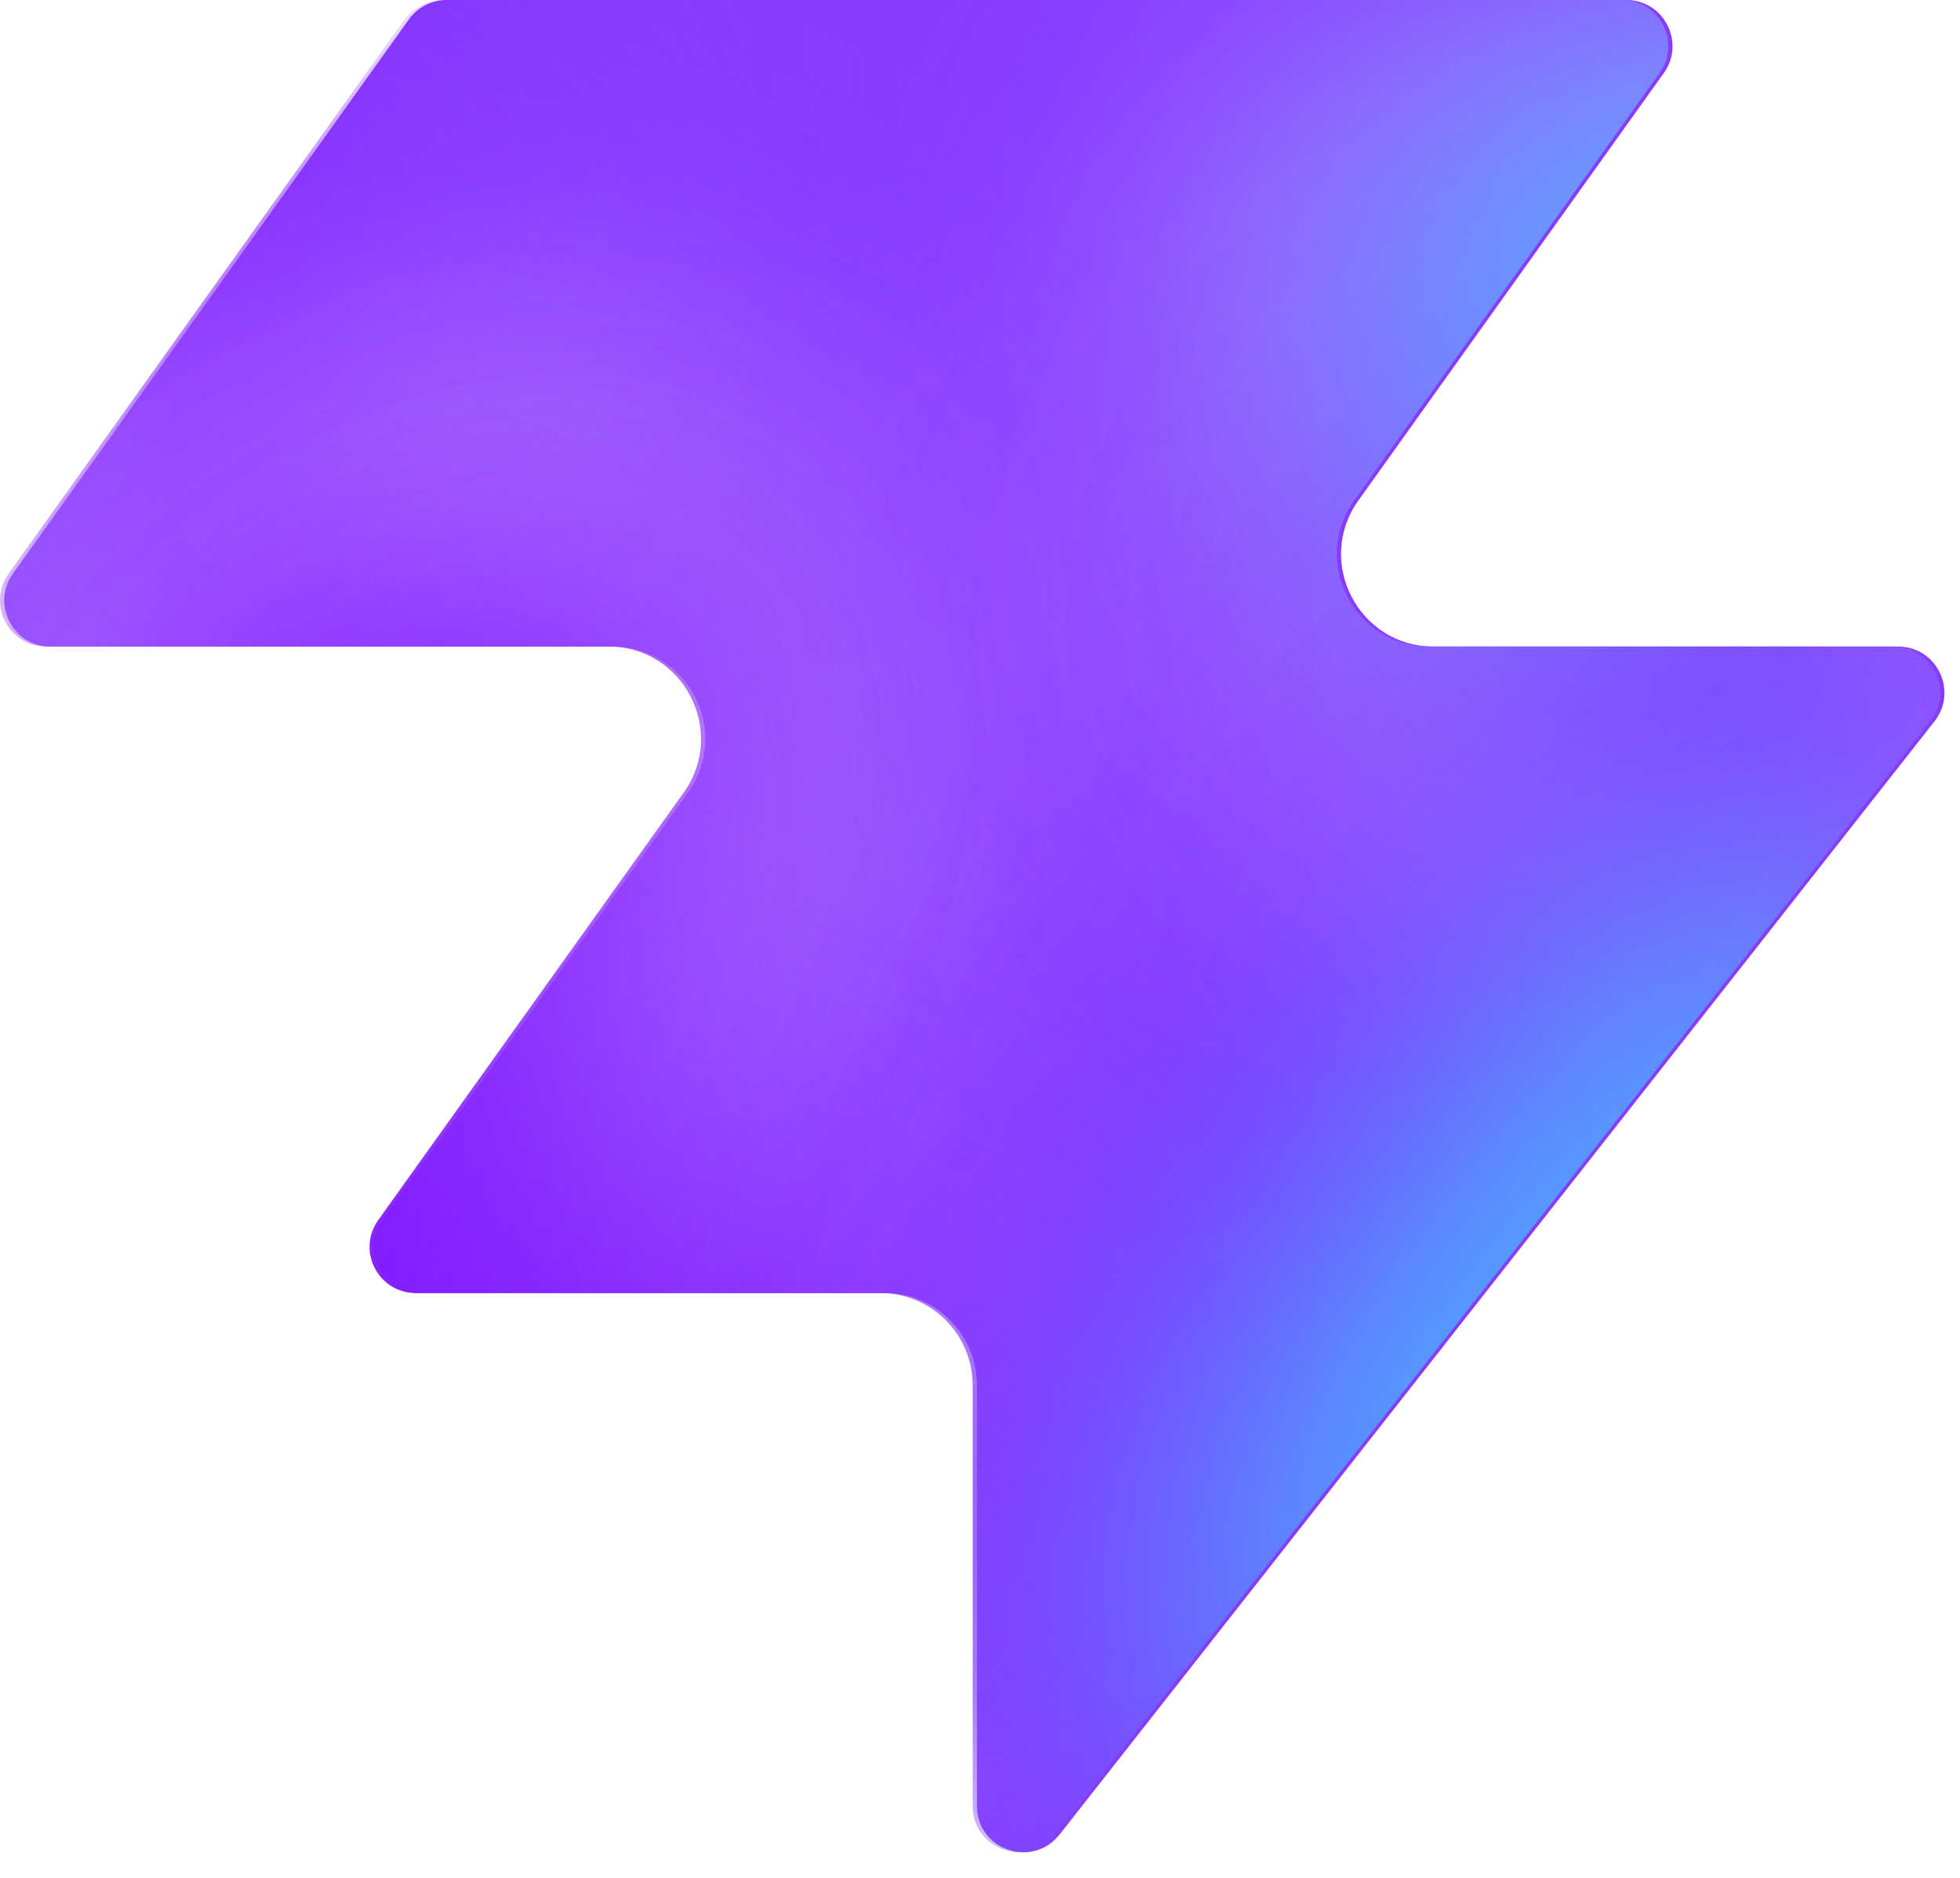
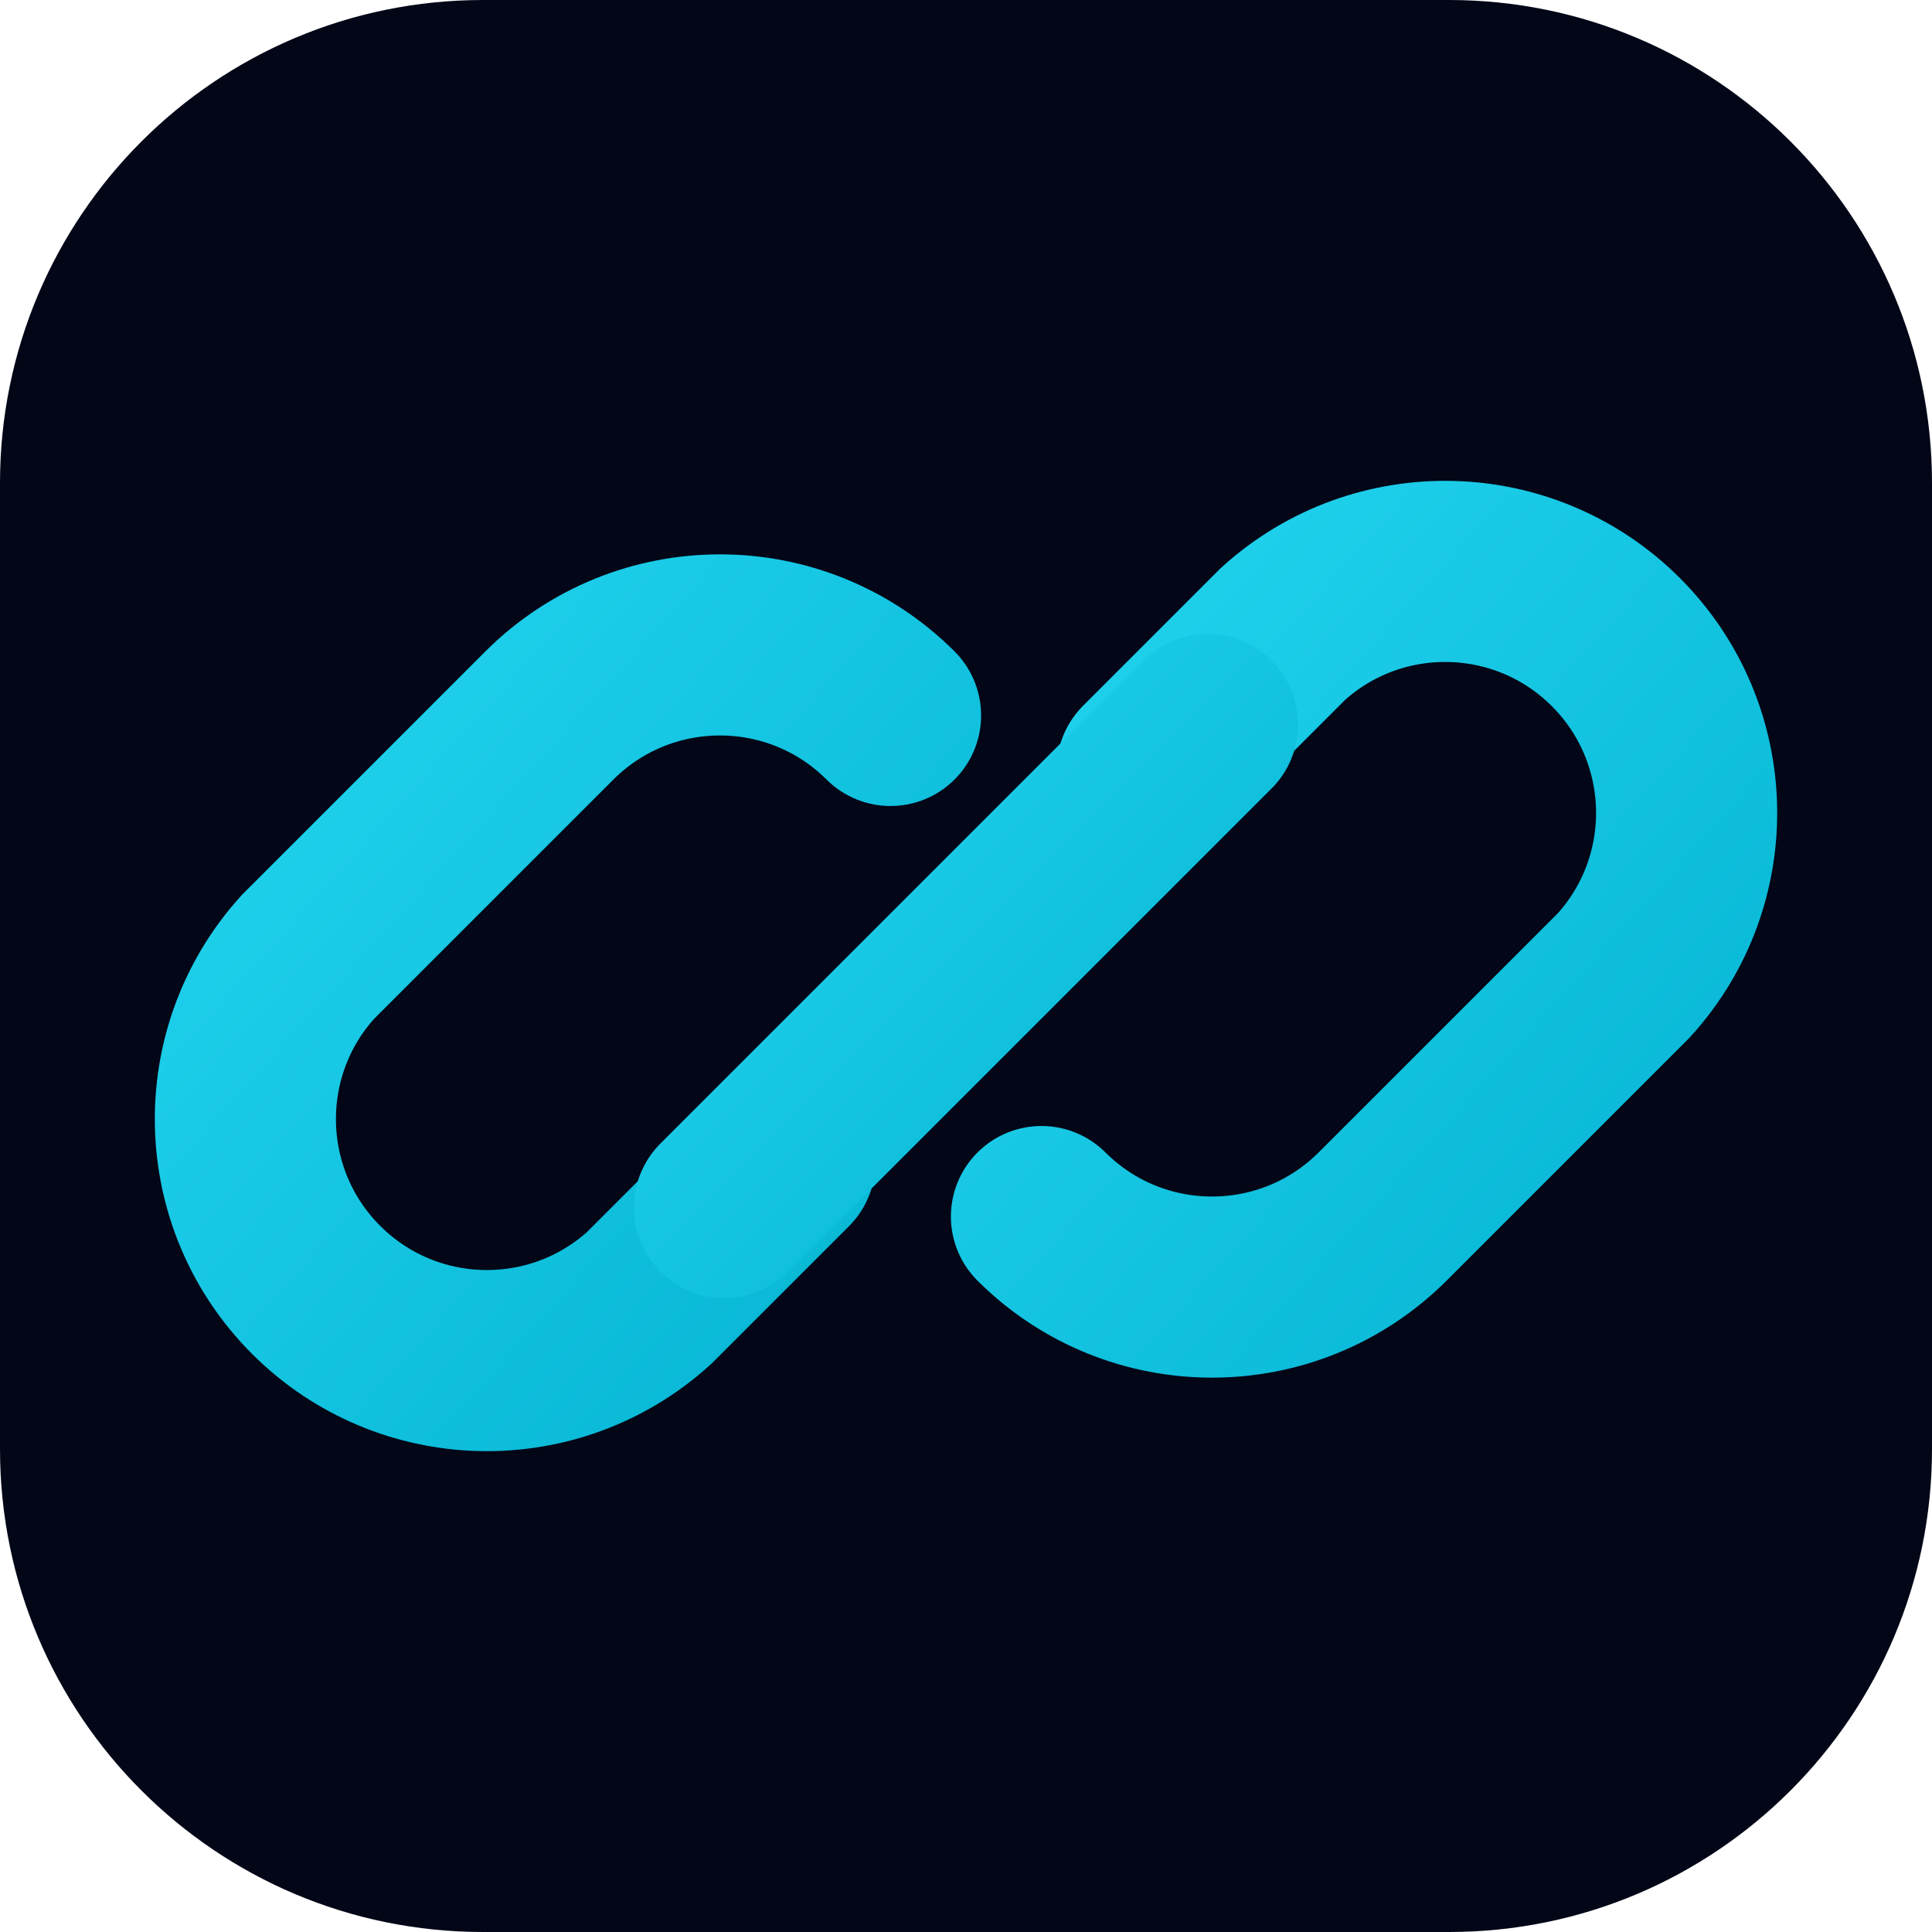
- <svg xmlns="http://www.w3.org/2000/svg" width="48" height="46" fill="none" viewBox="0 0 48 46">
-   <path fill="#863bff" d="M25.946 44.938c-.664.845-2.021.375-2.021-.698V33.937a2.26 2.26 0 0 0-2.262-2.262H10.287c-.92 0-1.456-1.04-.92-1.788l7.48-10.471c1.07-1.497 0-3.578-1.842-3.578H1.237c-.92 0-1.456-1.04-.92-1.788L10.013.474c.214-.297.556-.474.92-.474h28.894c.92 0 1.456 1.04.92 1.788l-7.48 10.471c-1.07 1.498 0 3.579 1.842 3.579h11.377c.943 0 1.473 1.088.89 1.83L25.947 44.94z" style="fill:#863bff;fill:color(display-p3 .525 .23 1);fill-opacity:1" />
-   <mask id="a" width="48" height="46" x="0" y="0" maskUnits="userSpaceOnUse" style="mask-type:alpha">
-     <path fill="#000" d="M25.842 44.938c-.664.844-2.021.375-2.021-.698V33.937a2.26 2.26 0 0 0-2.262-2.262H10.183c-.92 0-1.456-1.04-.92-1.788l7.48-10.471c1.07-1.498 0-3.579-1.842-3.579H1.133c-.92 0-1.456-1.04-.92-1.787L9.91.473c.214-.297.556-.474.92-.474h28.894c.92 0 1.456 1.04.92 1.788l-7.48 10.471c-1.07 1.498 0 3.578 1.842 3.578h11.377c.943 0 1.473 1.088.89 1.832L25.843 44.94z" style="fill:#000;fill-opacity:1" />
-   </mask>
-   <g mask="url(#a)">
-     <g filter="url(#b)">
-       <ellipse cx="5.508" cy="14.704" fill="#ede6ff" rx="5.508" ry="14.704" style="fill:#ede6ff;fill:color(display-p3 .927 .903 1);fill-opacity:1" transform="matrix(.00324 1 1 -.00324 -4.47 31.516)" />
-     </g>
-     <g filter="url(#c)">
-       <ellipse cx="10.399" cy="29.851" fill="#ede6ff" rx="10.399" ry="29.851" style="fill:#ede6ff;fill:color(display-p3 .927 .903 1);fill-opacity:1" transform="matrix(.00324 1 1 -.00324 -39.328 7.883)" />
-     </g>
-     <g filter="url(#d)">
-       <ellipse cx="5.508" cy="30.487" fill="#7e14ff" rx="5.508" ry="30.487" style="fill:#7e14ff;fill:color(display-p3 .492 .077 1);fill-opacity:1" transform="rotate(89.814 -25.913 -14.639)scale(1 -1)" />
-     </g>
-     <g filter="url(#e)">
-       <ellipse cx="5.508" cy="30.599" fill="#7e14ff" rx="5.508" ry="30.599" style="fill:#7e14ff;fill:color(display-p3 .492 .077 1);fill-opacity:1" transform="rotate(89.814 -32.644 -3.334)scale(1 -1)" />
-     </g>
-     <g filter="url(#f)">
-       <ellipse cx="5.508" cy="30.599" fill="#7e14ff" rx="5.508" ry="30.599" style="fill:#7e14ff;fill:color(display-p3 .492 .077 1);fill-opacity:1" transform="matrix(.00324 1 1 -.00324 -34.34 30.47)" />
-     </g>
-     <g filter="url(#g)">
-       <ellipse cx="14.072" cy="22.078" fill="#ede6ff" rx="14.072" ry="22.078" style="fill:#ede6ff;fill:color(display-p3 .927 .903 1);fill-opacity:1" transform="rotate(93.35 24.506 48.493)scale(-1 1)" />
-     </g>
-     <g filter="url(#h)">
-       <ellipse cx="3.47" cy="21.501" fill="#7e14ff" rx="3.47" ry="21.501" style="fill:#7e14ff;fill:color(display-p3 .492 .077 1);fill-opacity:1" transform="rotate(89.009 28.708 47.59)scale(-1 1)" />
-     </g>
-     <g filter="url(#i)">
-       <ellipse cx="3.47" cy="21.501" fill="#7e14ff" rx="3.47" ry="21.501" style="fill:#7e14ff;fill:color(display-p3 .492 .077 1);fill-opacity:1" transform="rotate(89.009 28.708 47.59)scale(-1 1)" />
-     </g>
-     <g filter="url(#j)">
-       <ellipse cx=".387" cy="8.972" fill="#7e14ff" rx="4.407" ry="29.108" style="fill:#7e14ff;fill:color(display-p3 .492 .077 1);fill-opacity:1" transform="rotate(39.51 .387 8.972)" />
-     </g>
-     <g filter="url(#k)">
-       <ellipse cx="47.523" cy="-6.092" fill="#7e14ff" rx="4.407" ry="29.108" style="fill:#7e14ff;fill:color(display-p3 .492 .077 1);fill-opacity:1" transform="rotate(37.892 47.523 -6.092)" />
-     </g>
-     <g filter="url(#l)">
-       <ellipse cx="41.412" cy="6.333" fill="#47bfff" rx="5.971" ry="9.665" style="fill:#47bfff;fill:color(display-p3 .28 .748 1);fill-opacity:1" transform="rotate(37.892 41.412 6.333)" />
-     </g>
-     <g filter="url(#m)">
-       <ellipse cx="-1.879" cy="38.332" fill="#7e14ff" rx="4.407" ry="29.108" style="fill:#7e14ff;fill:color(display-p3 .492 .077 1);fill-opacity:1" transform="rotate(37.892 -1.88 38.332)" />
-     </g>
-     <g filter="url(#n)">
-       <ellipse cx="-1.879" cy="38.332" fill="#7e14ff" rx="4.407" ry="29.108" style="fill:#7e14ff;fill:color(display-p3 .492 .077 1);fill-opacity:1" transform="rotate(37.892 -1.88 38.332)" />
-     </g>
-     <g filter="url(#o)">
-       <ellipse cx="35.651" cy="29.907" fill="#7e14ff" rx="4.407" ry="29.108" style="fill:#7e14ff;fill:color(display-p3 .492 .077 1);fill-opacity:1" transform="rotate(37.892 35.651 29.907)" />
-     </g>
-     <g filter="url(#p)">
-       <ellipse cx="38.418" cy="32.4" fill="#47bfff" rx="5.971" ry="15.297" style="fill:#47bfff;fill:color(display-p3 .28 .748 1);fill-opacity:1" transform="rotate(37.892 38.418 32.4)" />
-     </g>
-   </g>
+ <svg xmlns="http://www.w3.org/2000/svg" viewBox="0 0 64 64">
  <defs>
-     <filter id="b" width="60.045" height="41.654" x="-19.77" y="16.149" color-interpolation-filters="sRGB" filterUnits="userSpaceOnUse">
-       <feFlood flood-opacity="0" result="BackgroundImageFix" />
-       <feBlend in="SourceGraphic" in2="BackgroundImageFix" result="shape" />
-       <feGaussianBlur result="effect1_foregroundBlur_2002_17158" stdDeviation="7.659" />
-     </filter>
-     <filter id="c" width="90.34" height="51.437" x="-54.613" y="-7.533" color-interpolation-filters="sRGB" filterUnits="userSpaceOnUse">
-       <feFlood flood-opacity="0" result="BackgroundImageFix" />
-       <feBlend in="SourceGraphic" in2="BackgroundImageFix" result="shape" />
-       <feGaussianBlur result="effect1_foregroundBlur_2002_17158" stdDeviation="7.659" />
-     </filter>
-     <filter id="d" width="79.355" height="29.4" x="-49.64" y="2.03" color-interpolation-filters="sRGB" filterUnits="userSpaceOnUse">
-       <feFlood flood-opacity="0" result="BackgroundImageFix" />
-       <feBlend in="SourceGraphic" in2="BackgroundImageFix" result="shape" />
-       <feGaussianBlur result="effect1_foregroundBlur_2002_17158" stdDeviation="4.596" />
-     </filter>
-     <filter id="e" width="79.579" height="29.4" x="-45.045" y="20.029" color-interpolation-filters="sRGB" filterUnits="userSpaceOnUse">
-       <feFlood flood-opacity="0" result="BackgroundImageFix" />
-       <feBlend in="SourceGraphic" in2="BackgroundImageFix" result="shape" />
-       <feGaussianBlur result="effect1_foregroundBlur_2002_17158" stdDeviation="4.596" />
-     </filter>
-     <filter id="f" width="79.579" height="29.4" x="-43.513" y="21.178" color-interpolation-filters="sRGB" filterUnits="userSpaceOnUse">
-       <feFlood flood-opacity="0" result="BackgroundImageFix" />
-       <feBlend in="SourceGraphic" in2="BackgroundImageFix" result="shape" />
-       <feGaussianBlur result="effect1_foregroundBlur_2002_17158" stdDeviation="4.596" />
-     </filter>
-     <filter id="g" width="74.749" height="58.852" x="15.756" y="-17.901" color-interpolation-filters="sRGB" filterUnits="userSpaceOnUse">
-       <feFlood flood-opacity="0" result="BackgroundImageFix" />
-       <feBlend in="SourceGraphic" in2="BackgroundImageFix" result="shape" />
-       <feGaussianBlur result="effect1_foregroundBlur_2002_17158" stdDeviation="7.659" />
-     </filter>
-     <filter id="h" width="61.377" height="25.362" x="23.548" y="2.284" color-interpolation-filters="sRGB" filterUnits="userSpaceOnUse">
-       <feFlood flood-opacity="0" result="BackgroundImageFix" />
-       <feBlend in="SourceGraphic" in2="BackgroundImageFix" result="shape" />
-       <feGaussianBlur result="effect1_foregroundBlur_2002_17158" stdDeviation="4.596" />
-     </filter>
-     <filter id="i" width="61.377" height="25.362" x="23.548" y="2.284" color-interpolation-filters="sRGB" filterUnits="userSpaceOnUse">
-       <feFlood flood-opacity="0" result="BackgroundImageFix" />
-       <feBlend in="SourceGraphic" in2="BackgroundImageFix" result="shape" />
-       <feGaussianBlur result="effect1_foregroundBlur_2002_17158" stdDeviation="4.596" />
-     </filter>
-     <filter id="j" width="56.045" height="63.649" x="-27.636" y="-22.853" color-interpolation-filters="sRGB" filterUnits="userSpaceOnUse">
-       <feFlood flood-opacity="0" result="BackgroundImageFix" />
-       <feBlend in="SourceGraphic" in2="BackgroundImageFix" result="shape" />
-       <feGaussianBlur result="effect1_foregroundBlur_2002_17158" stdDeviation="4.596" />
-     </filter>
-     <filter id="k" width="54.814" height="64.646" x="20.116" y="-38.415" color-interpolation-filters="sRGB" filterUnits="userSpaceOnUse">
-       <feFlood flood-opacity="0" result="BackgroundImageFix" />
-       <feBlend in="SourceGraphic" in2="BackgroundImageFix" result="shape" />
-       <feGaussianBlur result="effect1_foregroundBlur_2002_17158" stdDeviation="4.596" />
-     </filter>
-     <filter id="l" width="33.541" height="35.313" x="24.641" y="-11.323" color-interpolation-filters="sRGB" filterUnits="userSpaceOnUse">
-       <feFlood flood-opacity="0" result="BackgroundImageFix" />
-       <feBlend in="SourceGraphic" in2="BackgroundImageFix" result="shape" />
-       <feGaussianBlur result="effect1_foregroundBlur_2002_17158" stdDeviation="4.596" />
-     </filter>
-     <filter id="m" width="54.814" height="64.646" x="-29.286" y="6.009" color-interpolation-filters="sRGB" filterUnits="userSpaceOnUse">
-       <feFlood flood-opacity="0" result="BackgroundImageFix" />
-       <feBlend in="SourceGraphic" in2="BackgroundImageFix" result="shape" />
-       <feGaussianBlur result="effect1_foregroundBlur_2002_17158" stdDeviation="4.596" />
-     </filter>
-     <filter id="n" width="54.814" height="64.646" x="-29.286" y="6.009" color-interpolation-filters="sRGB" filterUnits="userSpaceOnUse">
-       <feFlood flood-opacity="0" result="BackgroundImageFix" />
-       <feBlend in="SourceGraphic" in2="BackgroundImageFix" result="shape" />
-       <feGaussianBlur result="effect1_foregroundBlur_2002_17158" stdDeviation="4.596" />
-     </filter>
-     <filter id="o" width="54.814" height="64.646" x="8.244" y="-2.416" color-interpolation-filters="sRGB" filterUnits="userSpaceOnUse">
-       <feFlood flood-opacity="0" result="BackgroundImageFix" />
-       <feBlend in="SourceGraphic" in2="BackgroundImageFix" result="shape" />
-       <feGaussianBlur result="effect1_foregroundBlur_2002_17158" stdDeviation="4.596" />
-     </filter>
-     <filter id="p" width="39.409" height="43.623" x="18.713" y="10.588" color-interpolation-filters="sRGB" filterUnits="userSpaceOnUse">
-       <feFlood flood-opacity="0" result="BackgroundImageFix" />
-       <feBlend in="SourceGraphic" in2="BackgroundImageFix" result="shape" />
-       <feGaussianBlur result="effect1_foregroundBlur_2002_17158" stdDeviation="4.596" />
-     </filter>
+     <linearGradient id="g" x1="0" y1="0" x2="1" y2="1">
+       <stop offset="0%" stop-color="#22d3ee" />
+       <stop offset="100%" stop-color="#06b6d4" />
+     </linearGradient>
  </defs>
+   <rect width="64" height="64" rx="16" fill="#020617" />
+   <path d="M26 38.5l-4.5 4.5a8 8 0 0 1-11.3-11.3l8-8a8 8 0 0 1 11.3 0" fill="none" stroke="url(#g)" stroke-width="6" stroke-linecap="round" />
+   <path d="M38 25.5l4.5-4.5a8 8 0 0 1 11.3 11.3l-8 8a8 8 0 0 1-11.3 0" fill="none" stroke="url(#g)" stroke-width="6" stroke-linecap="round" />
+   <path d="M24 40l16-16" fill="none" stroke="url(#g)" stroke-width="6" stroke-linecap="round" />
</svg>
